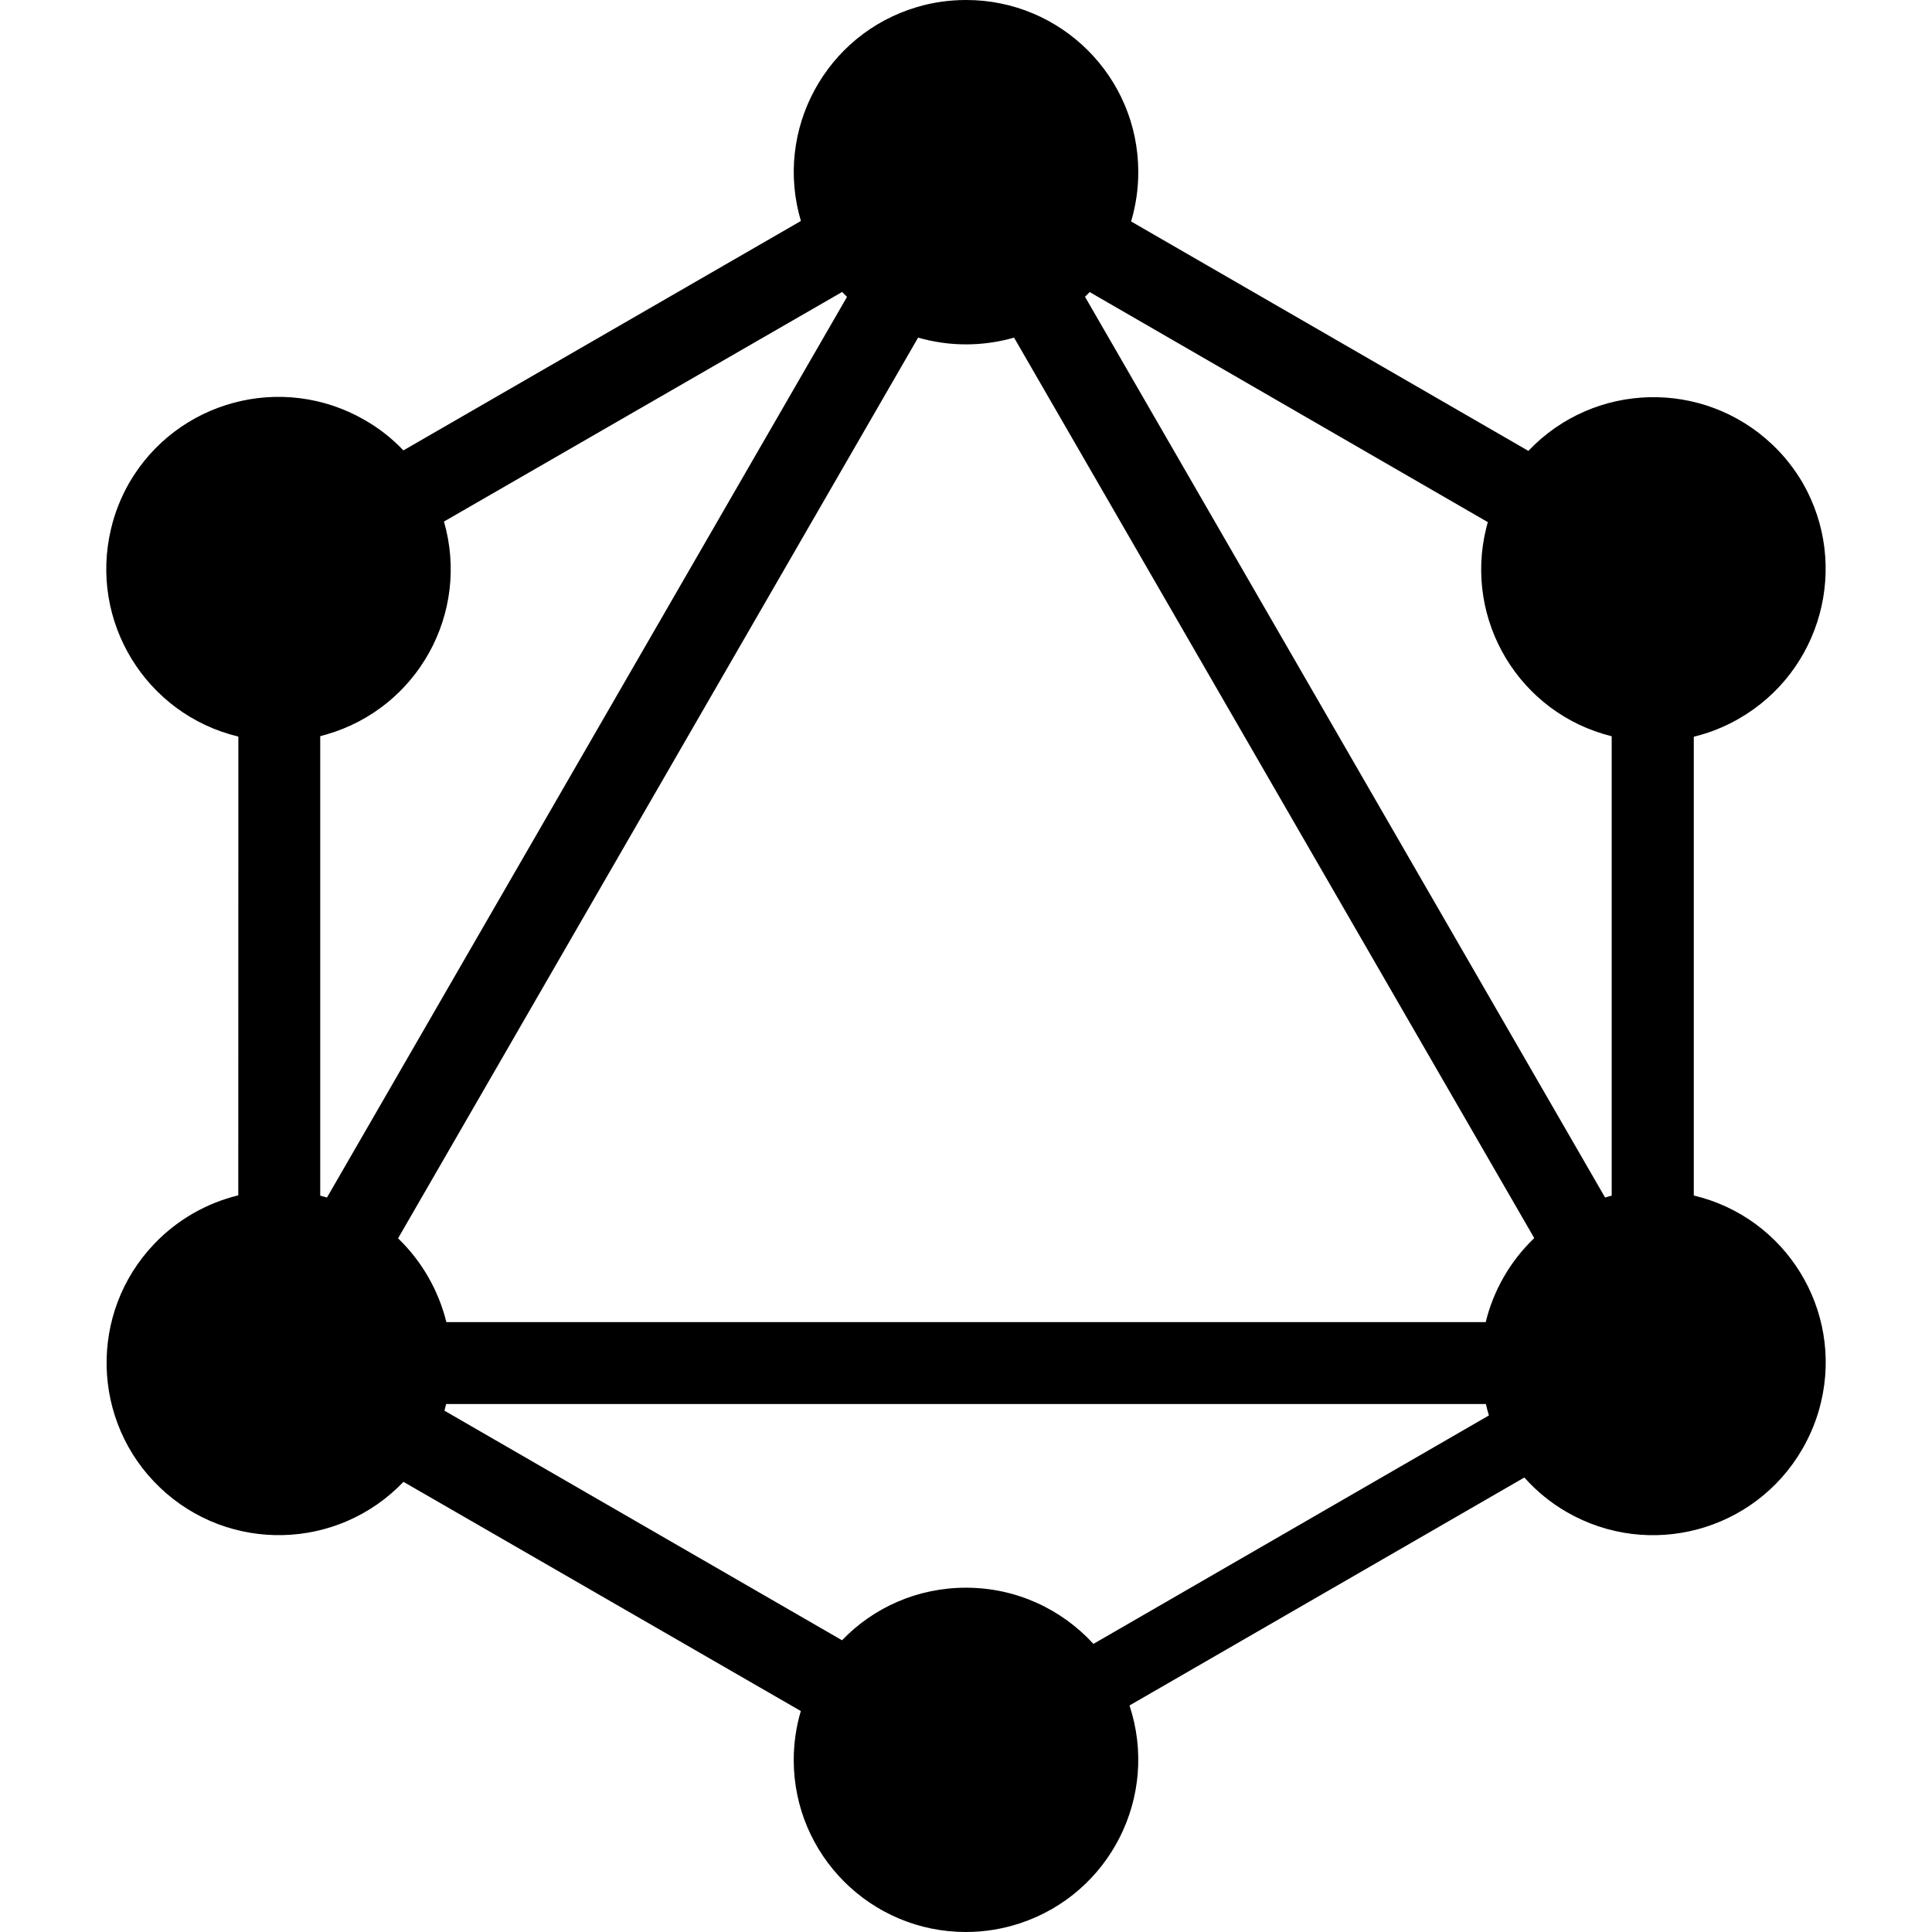
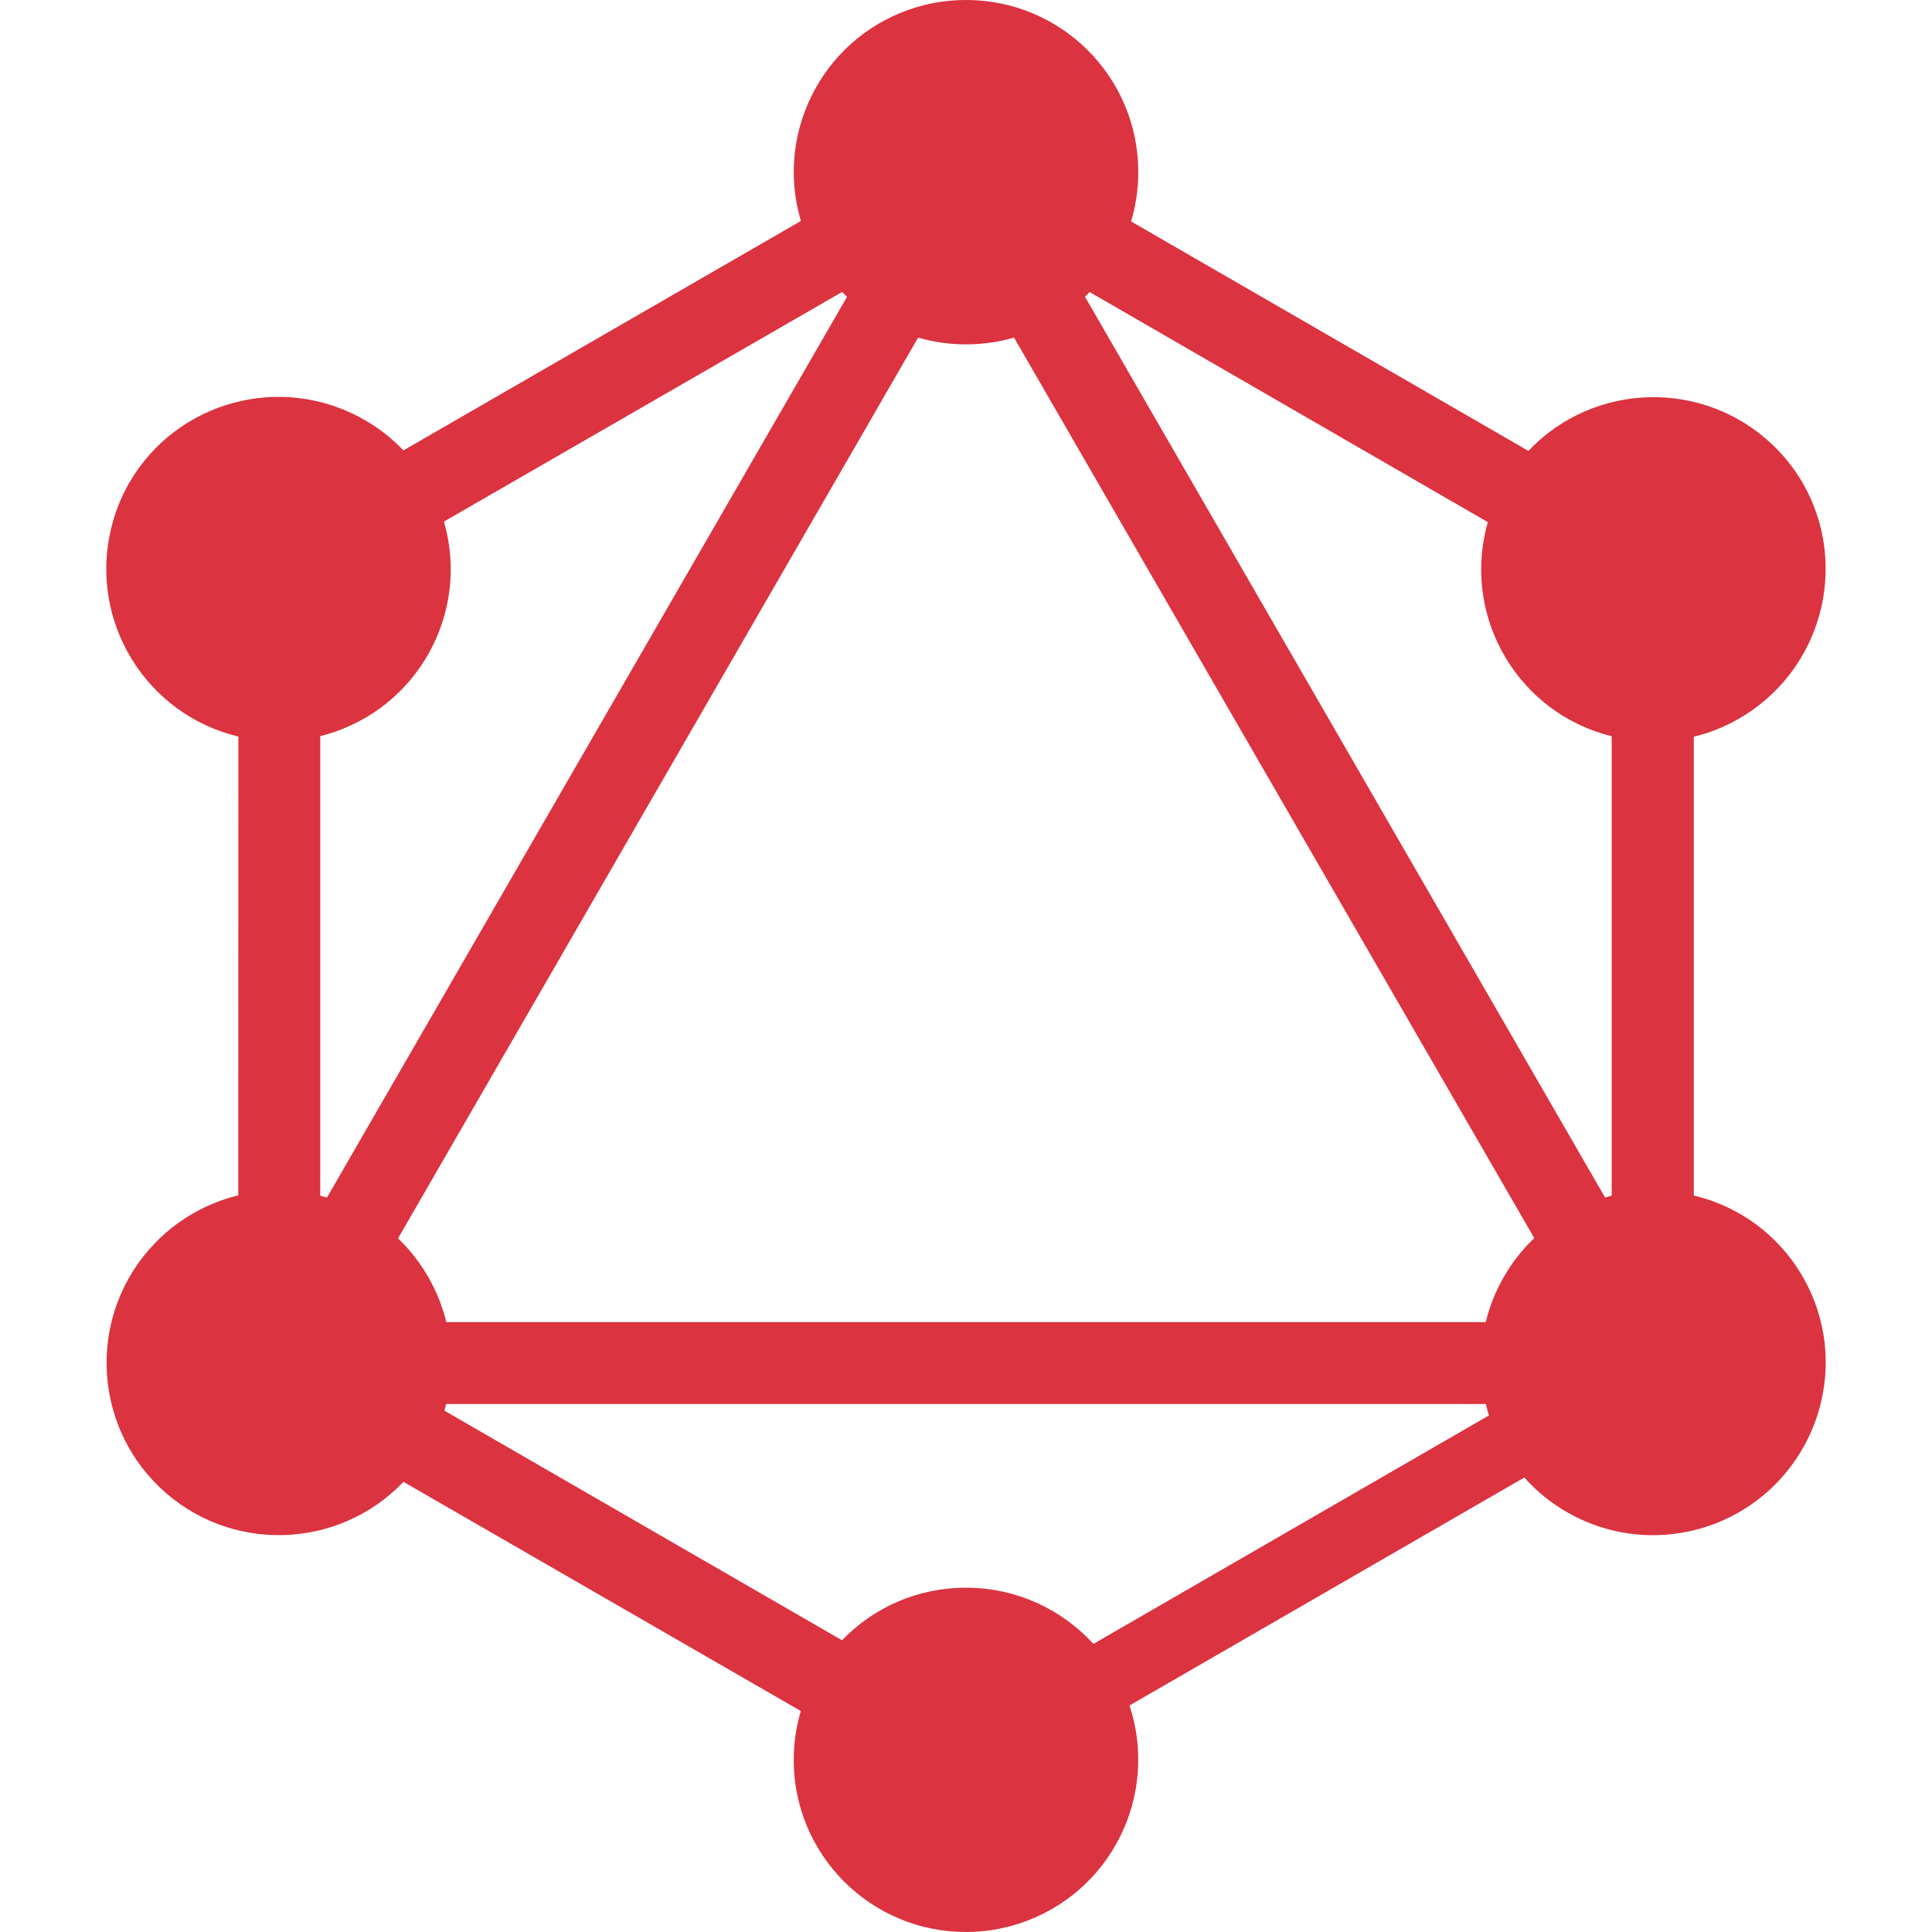
<svg xmlns="http://www.w3.org/2000/svg" role="img" viewBox="0 0 24 24">
-   <path d="M14.051 2.751l4.935 2.85c.816-.859 2.173-.893 3.032-.077.148.14.274.301.377.477.589 1.028.232 2.339-.796 2.928-.174.1-.361.175-.558.223v5.699c1.146.273 1.854 1.423 1.58 2.569-.048.204-.127.4-.232.581-.592 1.023-1.901 1.374-2.927.782-.196-.113-.375-.259-.526-.429l-4.905 2.832c.372 1.124-.238 2.335-1.361 2.706-.217.071-.442.108-.67.108-1.181.001-2.139-.955-2.14-2.136 0-.205.029-.41.088-.609l-4.936-2.847c-.816.854-2.171.887-3.026.07-.854-.816-.886-2.171-.07-3.026.283-.297.646-.506 1.044-.603l.001-5.699c-1.15-.276-1.858-1.433-1.581-2.584.047-.198.123-.389.224-.566.592-1.024 1.902-1.374 2.927-.782.177.101.339.228.48.377l4.938-2.85C9.613 1.612 10.26.423 11.39.088 11.587.029 11.794 0 12 0c1.181-.001 2.139.954 2.14 2.134.001.209-.03.418-.089.617zm-.515.877c-.019.021-.037.039-.058.058l6.461 11.19c.026-.009.056-.016.082-.023V9.146c-1.145-.283-1.842-1.442-1.558-2.588.006-.024.012-.049.019-.072l-4.946-2.858zm-3.015.059l-.06-.06-4.946 2.852c.327 1.135-.327 2.318-1.461 2.645-.026.008-.051.014-.076.021v5.708l.084.023 6.461-11.19-.002.001zm2.076.507c-.39.112-.803.112-1.192 0l-6.46 11.189c.294.283.502.645.6 1.041h12.911c.097-.398.307-.761.603-1.044L12.597 4.194zm.986 16.227l4.913-2.838c-.015-.047-.027-.094-.038-.142H5.542l-.021.083 4.939 2.852c.388-.404.934-.653 1.54-.653.627 0 1.19.269 1.583.698z" />
+   <path d="M14.051 2.751l4.935 2.85c.816-.859 2.173-.893 3.032-.077.148.14.274.301.377.477.589 1.028.232 2.339-.796 2.928-.174.1-.361.175-.558.223v5.699c1.146.273 1.854 1.423 1.58 2.569-.048.204-.127.4-.232.581-.592 1.023-1.901 1.374-2.927.782-.196-.113-.375-.259-.526-.429l-4.905 2.832c.372 1.124-.238 2.335-1.361 2.706-.217.071-.442.108-.67.108-1.181.001-2.139-.955-2.14-2.136 0-.205.029-.41.088-.609l-4.936-2.847c-.816.854-2.171.887-3.026.07-.854-.816-.886-2.171-.07-3.026.283-.297.646-.506 1.044-.603l.001-5.699c-1.15-.276-1.858-1.433-1.581-2.584.047-.198.123-.389.224-.566.592-1.024 1.902-1.374 2.927-.782.177.101.339.228.48.377l4.938-2.85C9.613 1.612 10.26.423 11.39.088 11.587.029 11.794 0 12 0c1.181-.001 2.139.954 2.14 2.134.001.209-.03.418-.089.617zm-.515.877c-.019.021-.037.039-.058.058l6.461 11.19c.026-.009.056-.016.082-.023V9.146c-1.145-.283-1.842-1.442-1.558-2.588.006-.024.012-.049.019-.072l-4.946-2.858zm-3.015.059l-.06-.06-4.946 2.852c.327 1.135-.327 2.318-1.461 2.645-.026.008-.051.014-.076.021v5.708l.084.023 6.461-11.19-.002.001zm2.076.507c-.39.112-.803.112-1.192 0l-6.46 11.189c.294.283.502.645.6 1.041h12.911c.097-.398.307-.761.603-1.044L12.597 4.194zm.986 16.227l4.913-2.838c-.015-.047-.027-.094-.038-.142H5.542l-.021.083 4.939 2.852c.388-.404.934-.653 1.54-.653.627 0 1.19.269 1.583.698z" fill="#DB3340" />
</svg>
